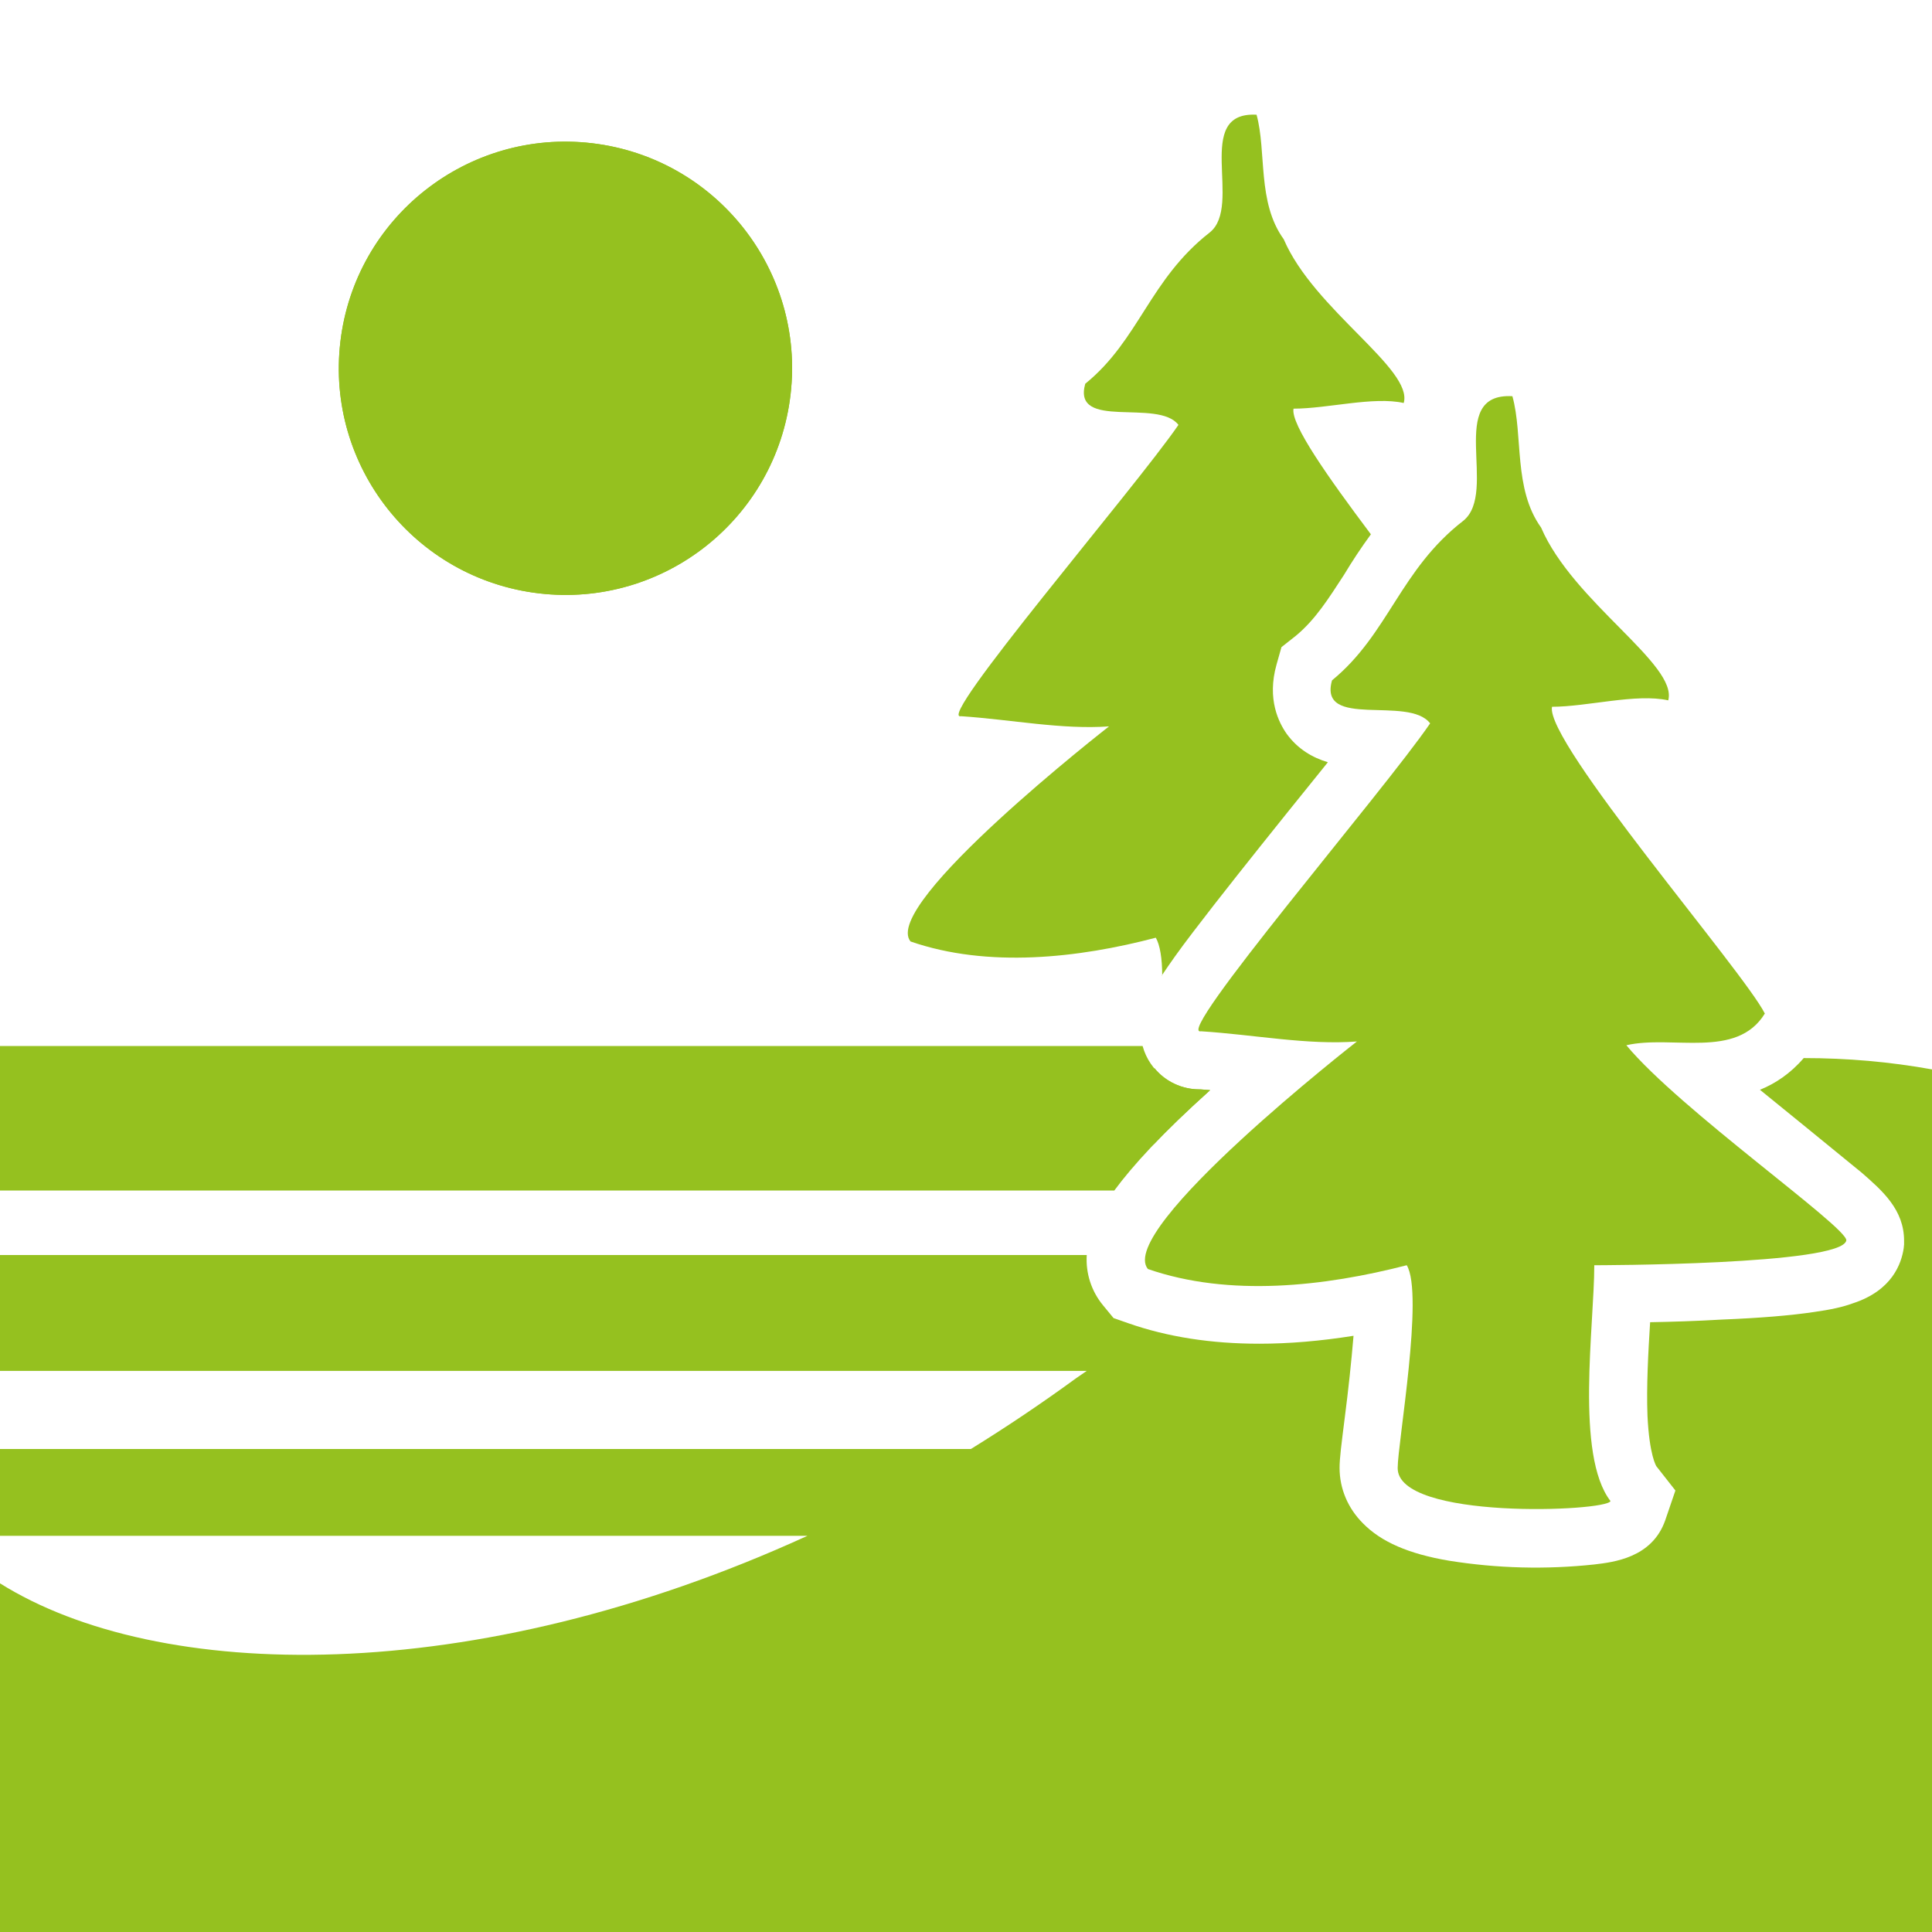
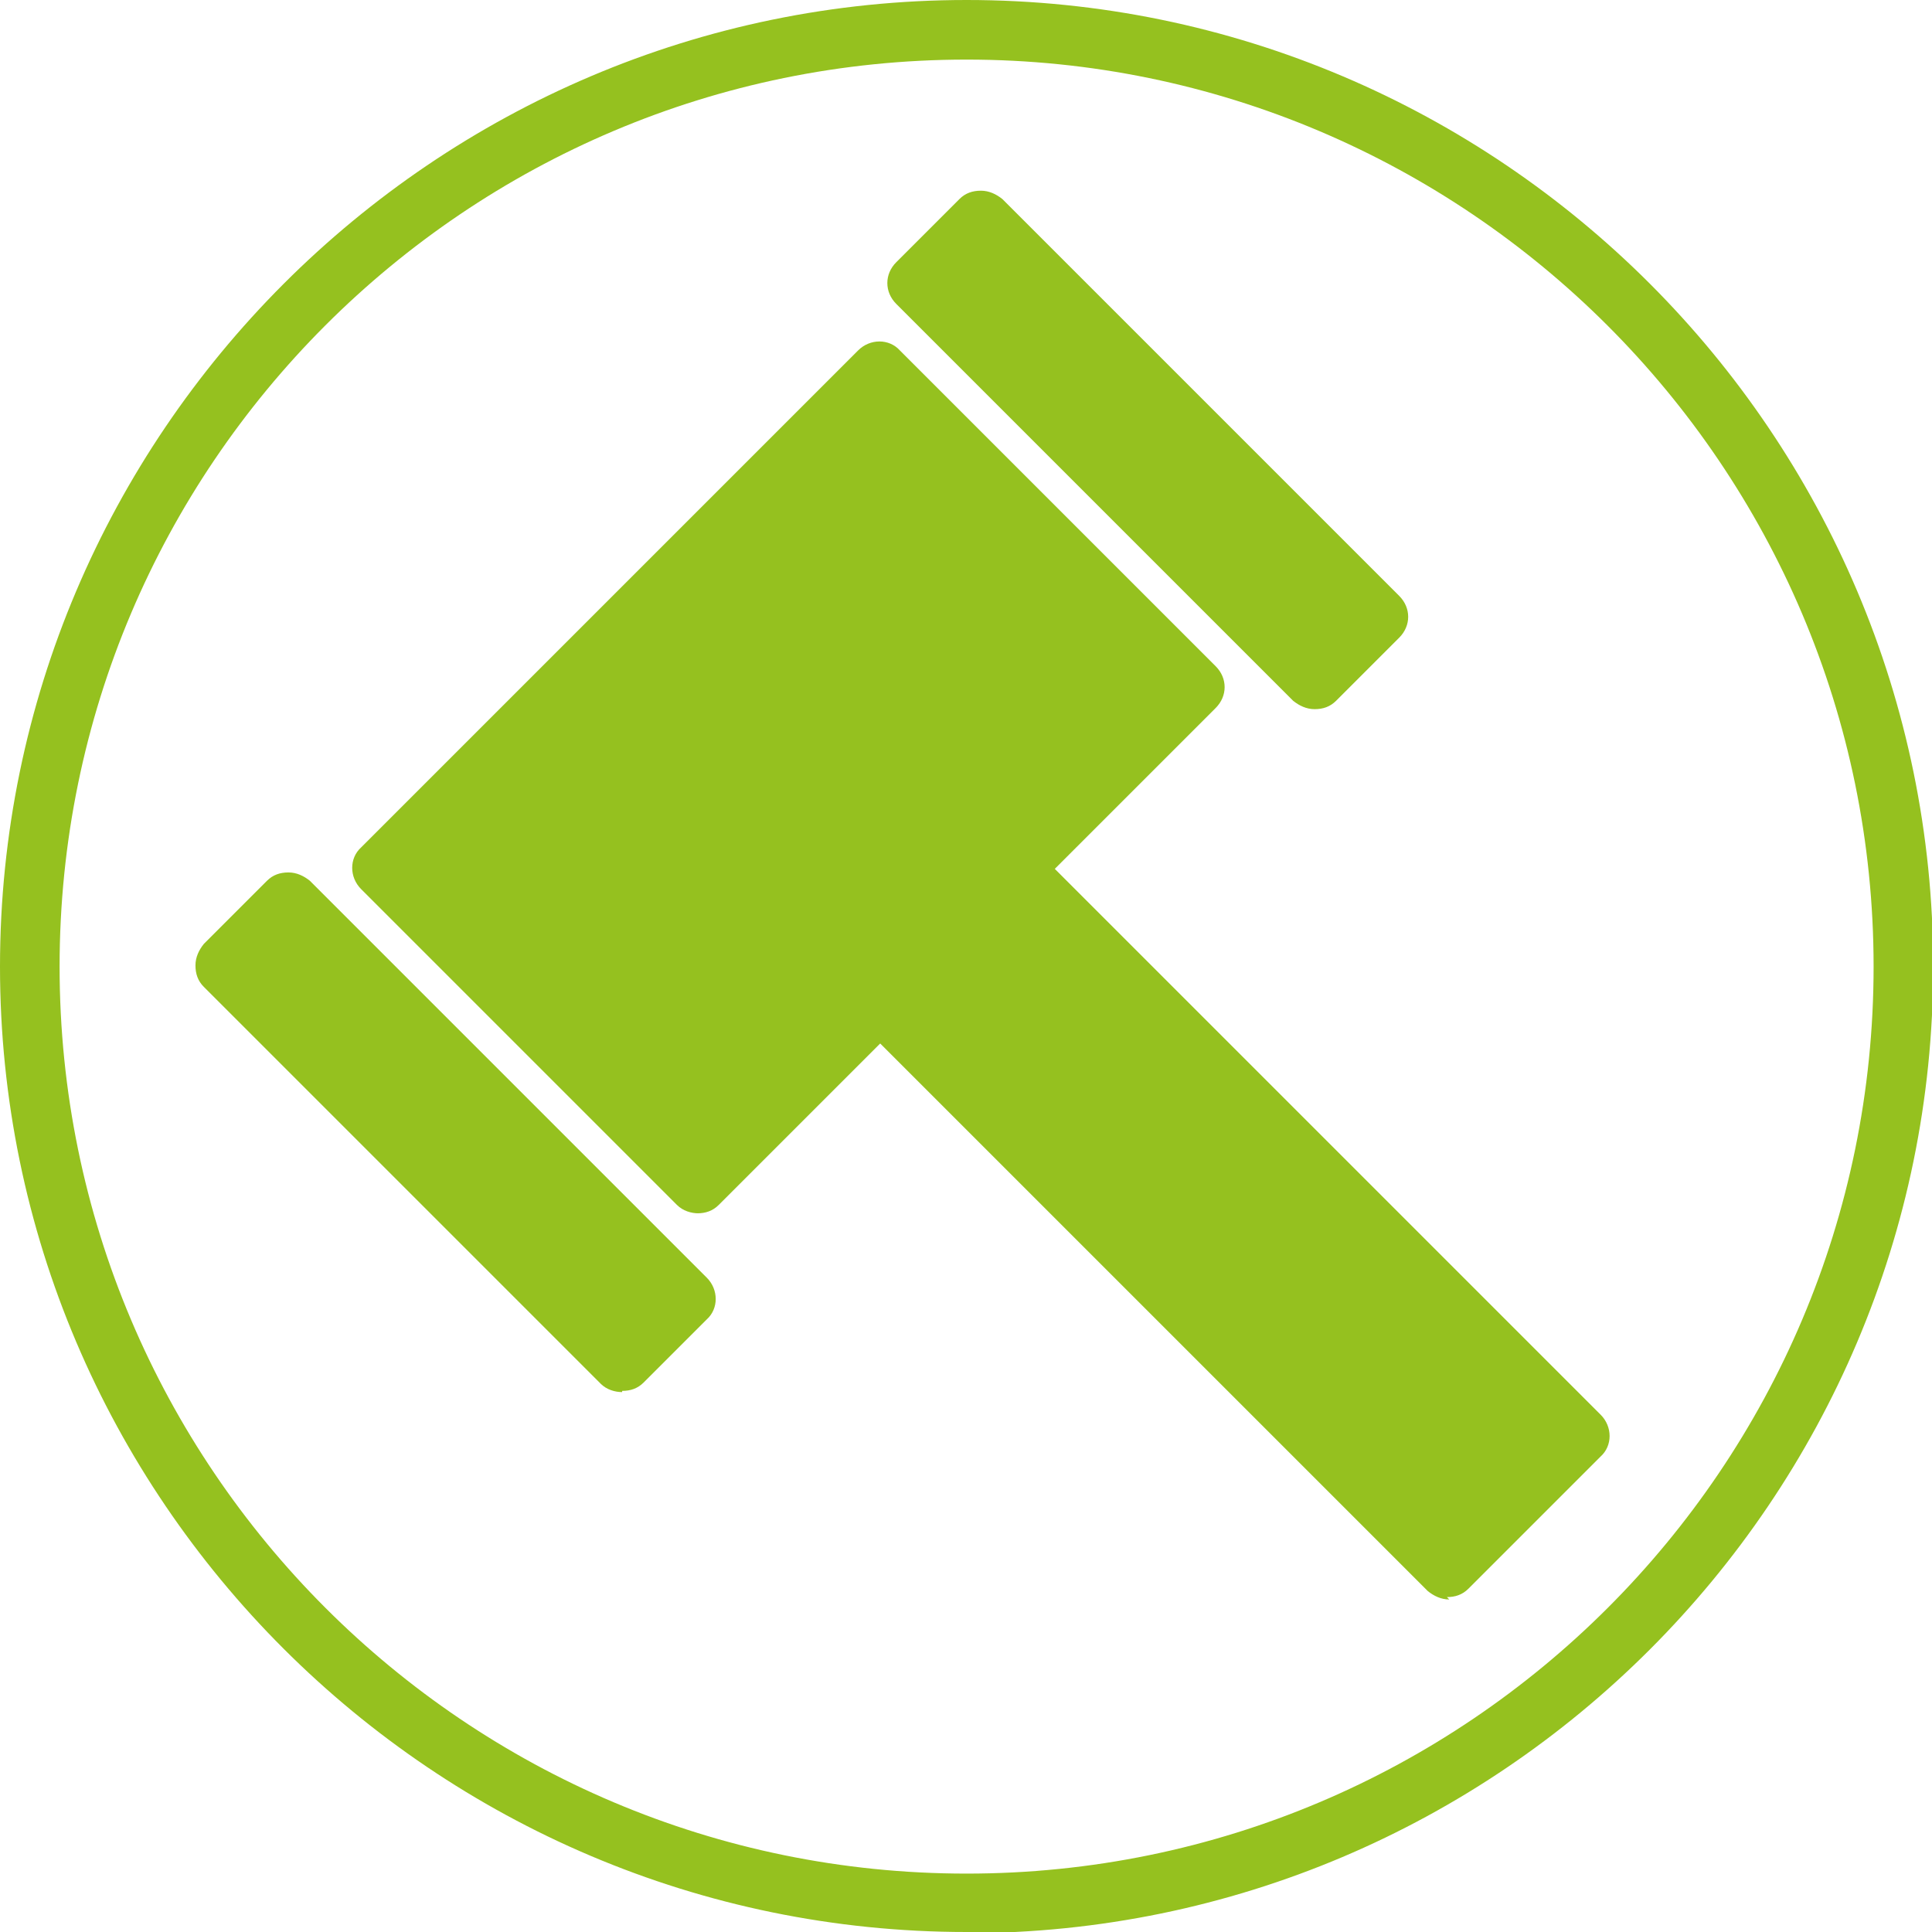
- <svg xmlns="http://www.w3.org/2000/svg" width="512" height="512" viewBox="-247 -247 512 512" xml:space="preserve">
-   <switch>
-     <g>
-       <path fill="#95C11F" d="M-156.8-156.4a60 60 0 1 1 119.3 14 60 60 0 0 1-119.3-14z" />
-       <path fill="#95C11F" d="M-156.8-156.4a60 60 0 1 1 119.3 14 60 60 0 0 1-119.3-14zM112.6 29c-13.1 1-27.2-1.8-41.3-2.7-7.6 1.6 48.5-63.7 60.7-81.6-5.7-7.5-29.7 1.7-26-11.4C121-79 124-96 140.8-109c9.4-7.6-4.8-34 13-33 2.9 10.4.2 24.5 7.6 34.8 8.5 19.8 36.3 36.3 33.7 45.8-8.5-1.9-21.4 1.7-30.8 1.7-1.9 9.3 50.7 70 56.4 81.3-7.5 12.2-24.5 5.6-36.7 8.4 14.1 17 58.3 48 58.3 51.7-1 6.6-66.8 6.6-66.8 6.6 0 16-5.1 50.3 4.3 62.5-1 2.8-56.6 5.1-56.4-8.8 0-6.5 7-46.2 2.4-53.7-21.7 5.6-47 8.5-68.6 1C48.7 78.8 112.6 29 112.6 29z" />
-       <path fill="#95C11F" d="m73.7 41.9-2.5-.2H71c-4.8 0-9.2-2.1-12.1-5.7-1 7.7-1.8 14.3-1.8 16.5 0 1.5.6 2.7 1.6 3.8 4-4.2 9-9 15-14.4zM60.9 11.5c2-3 4.6-6.7 8.2-11.4 7-9.2 16.1-20.6 25-31.7L104.9-45c-4-1.2-7.9-3.4-10.9-7.5-2.1-3-5.3-9.2-2.7-18.4l1.3-4.6 3.8-3c5.2-4.3 8.7-9.9 12.8-16.2 2.1-3.5 4.4-7 7.1-10.7-11.4-15.2-21.3-29.2-20.5-33.3 9 0 21.2-3.3 29.2-1.5 2.6-9-23.8-24.7-31.8-43.4-7.1-9.8-4.5-23.2-7.2-33-17-.9-3.5 24.1-12.4 31.2-16 12.5-18.7 28.5-33 40.1-3.5 12.5 19.3 3.8 24.7 10.9C53.7-117.5.5-55.6 7.7-57.2c13.4.9 26.7 3.6 39.2 2.7 0 0-60.6 47.2-52.6 57 20.5 7.1 44.5 4.4 65-1C60.4 3.4 61 7 61 11.6z" />
-       <path fill="#95C11F" d="M-247 68.5H48.3c4.8-6.5 12.5-15 25.4-26.6l-2.5-.2H71a15.6 15.6 0 0 1-15.2-11.5H-247v38.3z" />
-       <path fill="#95C11F" d="M-247 85.6v30.7H41l-2.9 2A437.7 437.7 0 0 1 10.3 137H-247v23h214c-89 40.7-172.2 38.8-214 12.6V265h512V36.4c-11.1-2-22.4-3-34-3-3.5 4.1-7.6 6.8-11.6 8.4l12.3 10 14.7 12c5.5 4.8 11.2 9.8 11.2 18v1l-.1 1c-.6 4-3 11.2-13.5 14.6-2.7 1-6 1.7-10.3 2.3-6 .9-14.3 1.6-24.4 2-6.7.4-13.4.6-19 .7-.5 8-1 17-.7 24.8.5 10.5 2.3 13.2 2.3 13.3l5.1 6.5-2.7 7.9c-3.5 10-13.8 11.1-18.8 11.7a145.2 145.2 0 0 1-38.5-1c-10.7-1.8-18-5-22.8-9.9-4-4-6.2-9.2-6.2-14.7 0-2.6.5-6.3 1.4-13.5a487 487 0 0 0 2.3-21.5c-8.8 1.4-17.1 2.1-25 2.1-12.7 0-24.3-1.8-34.6-5.4l-4-1.4-2.8-3.4A19 19 0 0 1 41 85.6H-247z" />
-     </g>
-   </switch>
+ <svg xmlns="http://www.w3.org/2000/svg" id="Capa_2" version="1.1" viewBox="0 0 162.1 162.1">
+   <defs>
+     <style>
+       .st0 {
+         fill: #95c11f;
+       }
+     </style>
+   </defs>
+   <path class="st0" d="M58.6,101.8c-.6,0-1.3-.2-1.8-.7l-26.5-26.5c-1-1-1-2.6,0-3.5l41.7-41.7c1-1,2.6-1,3.5,0l26.5,26.5c1,1,1,2.5,0,3.5l-41.7,41.7c-.5.5-1.1.7-1.8.7h0Z" />
+   <path class="st0" d="M121.6,134.2c-.7,0-1.3-.3-1.8-.7l-47.8-47.8c-.5-.5-.7-1.1-.7-1.8s.3-1.3.7-1.8l11.1-11.1c1-1,2.6-1,3.5,0l47.7,47.7c1,1,1,2.6,0,3.5l-11.1,11.1c-.5.5-1.1.7-1.8.7Z" />
+   <path class="st0" d="M52.2,116.8c-.6,0-1.3-.2-1.8-.7l-33.3-33.3c-.5-.5-.7-1.1-.7-1.8s.3-1.3.7-1.8l5.3-5.3c.5-.5,1.1-.7,1.8-.7h0c.7,0,1.3.3,1.8.7l33.3,33.3c1,1,1,2.6,0,3.5l-5.3,5.3c-.5.5-1.1.7-1.8.7h0Z" />
+   <path class="st0" d="M110.3,59.5h0c-.7,0-1.3-.3-1.8-.7l-33.3-33.3c-1-1-1-2.5,0-3.5l5.3-5.3c.5-.5,1.1-.7,1.8-.7h0c.7,0,1.3.3,1.8.7l33.3,33.3c1,1,1,2.5,0,3.5l-5.3,5.3c-.5.5-1.1.7-1.8.7Z" />
+   <path class="st0" d="M81.1,162.1C36.4,162.1,0,125.7,0,81.1S36.4,0,81.1,0s81.1,36.4,81.1,81.1-36.4,81.1-81.1,81.1ZM81.1,5C39.1,5,5,39.1,5,81.1s34.1,76.1,76.1,76.1,76.1-34.1,76.1-76.1S123,5,81.1,5Z" />
</svg>
